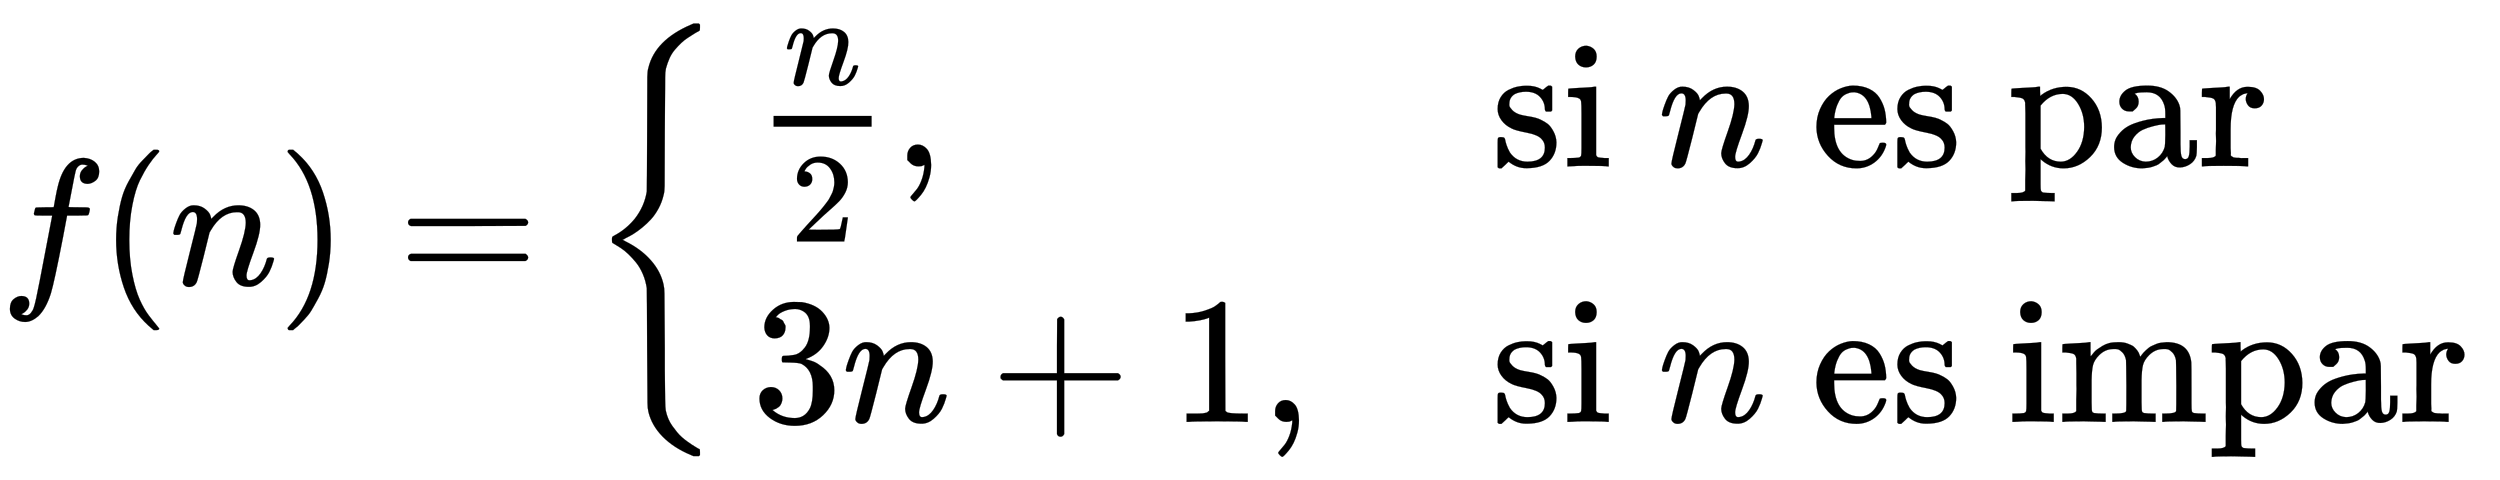
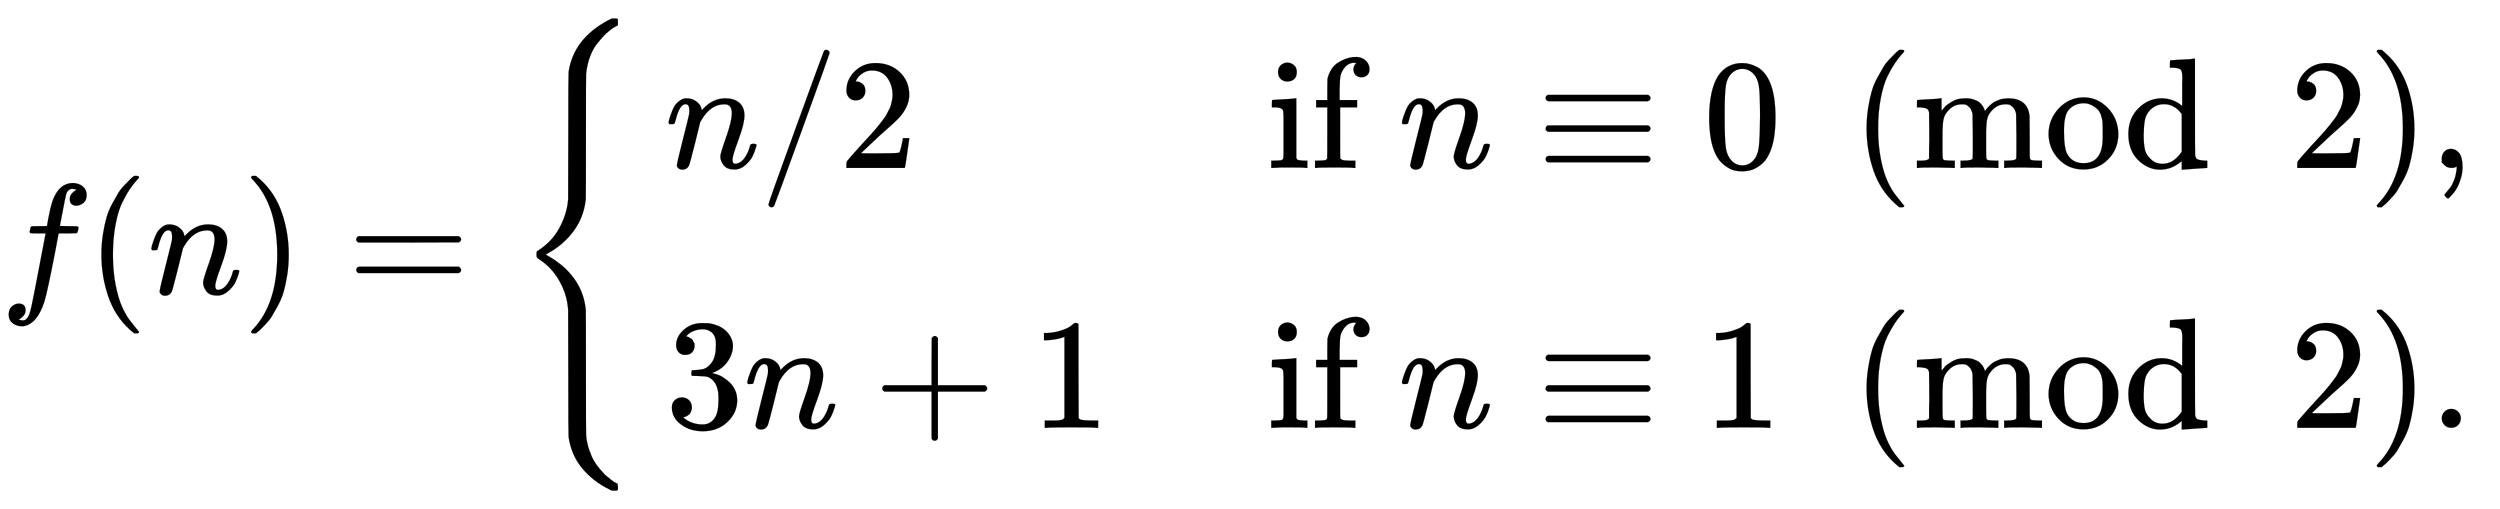
- <svg xmlns="http://www.w3.org/2000/svg" xmlns:xlink="http://www.w3.org/1999/xlink" width="32.203ex" height="6.176ex" style="vertical-align: -2.505ex;" viewBox="0 -1580.7 13865 2659.1" role="img" focusable="false" aria-labelledby="MathJax-SVG-1-Title">
+ <svg xmlns="http://www.w3.org/2000/svg" xmlns:xlink="http://www.w3.org/1999/xlink" width="36.886ex" height="7.509ex" style="vertical-align: -3.171ex;" viewBox="0 -1867.7 15881.5 3233.2" role="img" focusable="false" aria-labelledby="MathJax-SVG-1-Title">
  <defs aria-hidden="true">
    <path stroke-width="1" id="E1-MJMATHI-66" d="M118 -162Q120 -162 124 -164T135 -167T147 -168Q160 -168 171 -155T187 -126Q197 -99 221 27T267 267T289 382V385H242Q195 385 192 387Q188 390 188 397L195 425Q197 430 203 430T250 431Q298 431 298 432Q298 434 307 482T319 540Q356 705 465 705Q502 703 526 683T550 630Q550 594 529 578T487 561Q443 561 443 603Q443 622 454 636T478 657L487 662Q471 668 457 668Q445 668 434 658T419 630Q412 601 403 552T387 469T380 433Q380 431 435 431Q480 431 487 430T498 424Q499 420 496 407T491 391Q489 386 482 386T428 385H372L349 263Q301 15 282 -47Q255 -132 212 -173Q175 -205 139 -205Q107 -205 81 -186T55 -132Q55 -95 76 -78T118 -61Q162 -61 162 -103Q162 -122 151 -136T127 -157L118 -162Z" />
    <path stroke-width="1" id="E1-MJMAIN-28" d="M94 250Q94 319 104 381T127 488T164 576T202 643T244 695T277 729T302 750H315H319Q333 750 333 741Q333 738 316 720T275 667T226 581T184 443T167 250T184 58T225 -81T274 -167T316 -220T333 -241Q333 -250 318 -250H315H302L274 -226Q180 -141 137 -14T94 250Z" />
    <path stroke-width="1" id="E1-MJMATHI-6E" d="M21 287Q22 293 24 303T36 341T56 388T89 425T135 442Q171 442 195 424T225 390T231 369Q231 367 232 367L243 378Q304 442 382 442Q436 442 469 415T503 336T465 179T427 52Q427 26 444 26Q450 26 453 27Q482 32 505 65T540 145Q542 153 560 153Q580 153 580 145Q580 144 576 130Q568 101 554 73T508 17T439 -10Q392 -10 371 17T350 73Q350 92 386 193T423 345Q423 404 379 404H374Q288 404 229 303L222 291L189 157Q156 26 151 16Q138 -11 108 -11Q95 -11 87 -5T76 7T74 17Q74 30 112 180T152 343Q153 348 153 366Q153 405 129 405Q91 405 66 305Q60 285 60 284Q58 278 41 278H27Q21 284 21 287Z" />
    <path stroke-width="1" id="E1-MJMAIN-29" d="M60 749L64 750Q69 750 74 750H86L114 726Q208 641 251 514T294 250Q294 182 284 119T261 12T224 -76T186 -143T145 -194T113 -227T90 -246Q87 -249 86 -250H74Q66 -250 63 -250T58 -247T55 -238Q56 -237 66 -225Q221 -64 221 250T66 725Q56 737 55 738Q55 746 60 749Z" />
    <path stroke-width="1" id="E1-MJMAIN-3D" d="M56 347Q56 360 70 367H707Q722 359 722 347Q722 336 708 328L390 327H72Q56 332 56 347ZM56 153Q56 168 72 173H708Q722 163 722 153Q722 140 707 133H70Q56 140 56 153Z" />
    <path stroke-width="1" id="E1-MJMAIN-7B" d="M434 -231Q434 -244 428 -250H410Q281 -250 230 -184Q225 -177 222 -172T217 -161T213 -148T211 -133T210 -111T209 -84T209 -47T209 0Q209 21 209 53Q208 142 204 153Q203 154 203 155Q189 191 153 211T82 231Q71 231 68 234T65 250T68 266T82 269Q116 269 152 289T203 345Q208 356 208 377T209 529V579Q209 634 215 656T244 698Q270 724 324 740Q361 748 377 749Q379 749 390 749T408 750H428Q434 744 434 732Q434 719 431 716Q429 713 415 713Q362 710 332 689T296 647Q291 634 291 499V417Q291 370 288 353T271 314Q240 271 184 255L170 250L184 245Q202 239 220 230T262 196T290 137Q291 131 291 1Q291 -134 296 -147Q306 -174 339 -192T415 -213Q429 -213 431 -216Q434 -219 434 -231Z" />
+     <path stroke-width="1" id="E1-MJMAIN-2F" d="M423 750Q432 750 438 744T444 730Q444 725 271 248T92 -240Q85 -250 75 -250Q68 -250 62 -245T56 -231Q56 -221 230 257T407 740Q411 750 423 750Z" />
    <path stroke-width="1" id="E1-MJMAIN-32" d="M109 429Q82 429 66 447T50 491Q50 562 103 614T235 666Q326 666 387 610T449 465Q449 422 429 383T381 315T301 241Q265 210 201 149L142 93L218 92Q375 92 385 97Q392 99 409 186V189H449V186Q448 183 436 95T421 3V0H50V19V31Q50 38 56 46T86 81Q115 113 136 137Q145 147 170 174T204 211T233 244T261 278T284 308T305 340T320 369T333 401T340 431T343 464Q343 527 309 573T212 619Q179 619 154 602T119 569T109 550Q109 549 114 549Q132 549 151 535T170 489Q170 464 154 447T109 429Z" />
+     <path stroke-width="1" id="E1-MJMAIN-69" d="M69 609Q69 637 87 653T131 669Q154 667 171 652T188 609Q188 579 171 564T129 549Q104 549 87 564T69 609ZM247 0Q232 3 143 3Q132 3 106 3T56 1L34 0H26V46H42Q70 46 91 49Q100 53 102 60T104 102V205V293Q104 345 102 359T88 378Q74 385 41 385H30V408Q30 431 32 431L42 432Q52 433 70 434T106 436Q123 437 142 438T171 441T182 442H185V62Q190 52 197 50T232 46H255V0H247Z" />
+     <path stroke-width="1" id="E1-MJMAIN-66" d="M273 0Q255 3 146 3Q43 3 34 0H26V46H42Q70 46 91 49Q99 52 103 60Q104 62 104 224V385H33V431H104V497L105 564L107 574Q126 639 171 668T266 704Q267 704 275 704T289 705Q330 702 351 679T372 627Q372 604 358 590T321 576T284 590T270 627Q270 647 288 667H284Q280 668 273 668Q245 668 223 647T189 592Q183 572 182 497V431H293V385H185V225Q185 63 186 61T189 57T194 54T199 51T206 49T213 48T222 47T231 47T241 46T251 46H282V0H273Z" />
+     <path stroke-width="1" id="E1-MJMAIN-2261" d="M56 444Q56 457 70 464H707Q722 456 722 444Q722 430 706 424H72Q56 429 56 444ZM56 237T56 250T70 270H707Q722 262 722 250T707 230H70Q56 237 56 250ZM56 56Q56 71 72 76H706Q722 70 722 56Q722 44 707 36H70Q56 43 56 56Z" />
+     <path stroke-width="1" id="E1-MJMAIN-30" d="M96 585Q152 666 249 666Q297 666 345 640T423 548Q460 465 460 320Q460 165 417 83Q397 41 362 16T301 -15T250 -22Q224 -22 198 -16T137 16T82 83Q39 165 39 320Q39 494 96 585ZM321 597Q291 629 250 629Q208 629 178 597Q153 571 145 525T137 333Q137 175 145 125T181 46Q209 16 250 16Q290 16 318 46Q347 76 354 130T362 333Q362 478 354 524T321 597Z" />
+     <path stroke-width="1" id="E1-MJMAIN-6D" d="M41 46H55Q94 46 102 60V68Q102 77 102 91T102 122T103 161T103 203Q103 234 103 269T102 328V351Q99 370 88 376T43 385H25V408Q25 431 27 431L37 432Q47 433 65 434T102 436Q119 437 138 438T167 441T178 442H181V402Q181 364 182 364T187 369T199 384T218 402T247 421T285 437Q305 442 336 442Q351 442 364 440T387 434T406 426T421 417T432 406T441 395T448 384T452 374T455 366L457 361L460 365Q463 369 466 373T475 384T488 397T503 410T523 422T546 432T572 439T603 442Q729 442 740 329Q741 322 741 190V104Q741 66 743 59T754 49Q775 46 803 46H819V0H811L788 1Q764 2 737 2T699 3Q596 3 587 0H579V46H595Q656 46 656 62Q657 64 657 200Q656 335 655 343Q649 371 635 385T611 402T585 404Q540 404 506 370Q479 343 472 315T464 232V168V108Q464 78 465 68T468 55T477 49Q498 46 526 46H542V0H534L510 1Q487 2 460 2T422 3Q319 3 310 0H302V46H318Q379 46 379 62Q380 64 380 200Q379 335 378 343Q372 371 358 385T334 402T308 404Q263 404 229 370Q202 343 195 315T187 232V168V108Q187 78 188 68T191 55T200 49Q221 46 249 46H265V0H257L234 1Q210 2 183 2T145 3Q42 3 33 0H25V46H41Z" />
+     <path stroke-width="1" id="E1-MJMAIN-6F" d="M28 214Q28 309 93 378T250 448Q340 448 405 380T471 215Q471 120 407 55T250 -10Q153 -10 91 57T28 214ZM250 30Q372 30 372 193V225V250Q372 272 371 288T364 326T348 362T317 390T268 410Q263 411 252 411Q222 411 195 399Q152 377 139 338T126 246V226Q126 130 145 91Q177 30 250 30Z" />
+     <path stroke-width="1" id="E1-MJMAIN-64" d="M376 495Q376 511 376 535T377 568Q377 613 367 624T316 637H298V660Q298 683 300 683L310 684Q320 685 339 686T376 688Q393 689 413 690T443 693T454 694H457V390Q457 84 458 81Q461 61 472 55T517 46H535V0Q533 0 459 -5T380 -11H373V44L365 37Q307 -11 235 -11Q158 -11 96 50T34 215Q34 315 97 378T244 442Q319 442 376 393V495ZM373 342Q328 405 260 405Q211 405 173 369Q146 341 139 305T131 211Q131 155 138 120T173 59Q203 26 251 26Q322 26 373 103V342Z" />
    <path stroke-width="1" id="E1-MJMAIN-2C" d="M78 35T78 60T94 103T137 121Q165 121 187 96T210 8Q210 -27 201 -60T180 -117T154 -158T130 -185T117 -194Q113 -194 104 -185T95 -172Q95 -168 106 -156T131 -126T157 -76T173 -3V9L172 8Q170 7 167 6T161 3T152 1T140 0Q113 0 96 17Z" />
-     <path stroke-width="1" id="E1-MJMAIN-73" d="M295 316Q295 356 268 385T190 414Q154 414 128 401Q98 382 98 349Q97 344 98 336T114 312T157 287Q175 282 201 278T245 269T277 256Q294 248 310 236T342 195T359 133Q359 71 321 31T198 -10H190Q138 -10 94 26L86 19L77 10Q71 4 65 -1L54 -11H46H42Q39 -11 33 -5V74V132Q33 153 35 157T45 162H54Q66 162 70 158T75 146T82 119T101 77Q136 26 198 26Q295 26 295 104Q295 133 277 151Q257 175 194 187T111 210Q75 227 54 256T33 318Q33 357 50 384T93 424T143 442T187 447H198Q238 447 268 432L283 424L292 431Q302 440 314 448H322H326Q329 448 335 442V310L329 304H301Q295 310 295 316Z" />
-     <path stroke-width="1" id="E1-MJMAIN-69" d="M69 609Q69 637 87 653T131 669Q154 667 171 652T188 609Q188 579 171 564T129 549Q104 549 87 564T69 609ZM247 0Q232 3 143 3Q132 3 106 3T56 1L34 0H26V46H42Q70 46 91 49Q100 53 102 60T104 102V205V293Q104 345 102 359T88 378Q74 385 41 385H30V408Q30 431 32 431L42 432Q52 433 70 434T106 436Q123 437 142 438T171 441T182 442H185V62Q190 52 197 50T232 46H255V0H247Z" />
-     <path stroke-width="1" id="E1-MJMAIN-65" d="M28 218Q28 273 48 318T98 391T163 433T229 448Q282 448 320 430T378 380T406 316T415 245Q415 238 408 231H126V216Q126 68 226 36Q246 30 270 30Q312 30 342 62Q359 79 369 104L379 128Q382 131 395 131H398Q415 131 415 121Q415 117 412 108Q393 53 349 21T250 -11Q155 -11 92 58T28 218ZM333 275Q322 403 238 411H236Q228 411 220 410T195 402T166 381T143 340T127 274V267H333V275Z" />
-     <path stroke-width="1" id="E1-MJMAIN-70" d="M36 -148H50Q89 -148 97 -134V-126Q97 -119 97 -107T97 -77T98 -38T98 6T98 55T98 106Q98 140 98 177T98 243T98 296T97 335T97 351Q94 370 83 376T38 385H20V408Q20 431 22 431L32 432Q42 433 61 434T98 436Q115 437 135 438T165 441T176 442H179V416L180 390L188 397Q247 441 326 441Q407 441 464 377T522 216Q522 115 457 52T310 -11Q242 -11 190 33L182 40V-45V-101Q182 -128 184 -134T195 -145Q216 -148 244 -148H260V-194H252L228 -193Q205 -192 178 -192T140 -191Q37 -191 28 -194H20V-148H36ZM424 218Q424 292 390 347T305 402Q234 402 182 337V98Q222 26 294 26Q345 26 384 80T424 218Z" />
-     <path stroke-width="1" id="E1-MJMAIN-61" d="M137 305T115 305T78 320T63 359Q63 394 97 421T218 448Q291 448 336 416T396 340Q401 326 401 309T402 194V124Q402 76 407 58T428 40Q443 40 448 56T453 109V145H493V106Q492 66 490 59Q481 29 455 12T400 -6T353 12T329 54V58L327 55Q325 52 322 49T314 40T302 29T287 17T269 6T247 -2T221 -8T190 -11Q130 -11 82 20T34 107Q34 128 41 147T68 188T116 225T194 253T304 268H318V290Q318 324 312 340Q290 411 215 411Q197 411 181 410T156 406T148 403Q170 388 170 359Q170 334 154 320ZM126 106Q126 75 150 51T209 26Q247 26 276 49T315 109Q317 116 318 175Q318 233 317 233Q309 233 296 232T251 223T193 203T147 166T126 106Z" />
-     <path stroke-width="1" id="E1-MJMAIN-72" d="M36 46H50Q89 46 97 60V68Q97 77 97 91T98 122T98 161T98 203Q98 234 98 269T98 328L97 351Q94 370 83 376T38 385H20V408Q20 431 22 431L32 432Q42 433 60 434T96 436Q112 437 131 438T160 441T171 442H174V373Q213 441 271 441H277Q322 441 343 419T364 373Q364 352 351 337T313 322Q288 322 276 338T263 372Q263 381 265 388T270 400T273 405Q271 407 250 401Q234 393 226 386Q179 341 179 207V154Q179 141 179 127T179 101T180 81T180 66V61Q181 59 183 57T188 54T193 51T200 49T207 48T216 47T225 47T235 46T245 46H276V0H267Q249 3 140 3Q37 3 28 0H20V46H36Z" />
    <path stroke-width="1" id="E1-MJMAIN-33" d="M127 463Q100 463 85 480T69 524Q69 579 117 622T233 665Q268 665 277 664Q351 652 390 611T430 522Q430 470 396 421T302 350L299 348Q299 347 308 345T337 336T375 315Q457 262 457 175Q457 96 395 37T238 -22Q158 -22 100 21T42 130Q42 158 60 175T105 193Q133 193 151 175T169 130Q169 119 166 110T159 94T148 82T136 74T126 70T118 67L114 66Q165 21 238 21Q293 21 321 74Q338 107 338 175V195Q338 290 274 322Q259 328 213 329L171 330L168 332Q166 335 166 348Q166 366 174 366Q202 366 232 371Q266 376 294 413T322 525V533Q322 590 287 612Q265 626 240 626Q208 626 181 615T143 592T132 580H135Q138 579 143 578T153 573T165 566T175 555T183 540T186 520Q186 498 172 481T127 463Z" />
    <path stroke-width="1" id="E1-MJMAIN-2B" d="M56 237T56 250T70 270H369V420L370 570Q380 583 389 583Q402 583 409 568V270H707Q722 262 722 250T707 230H409V-68Q401 -82 391 -82H389H387Q375 -82 369 -68V230H70Q56 237 56 250Z" />
    <path stroke-width="1" id="E1-MJMAIN-31" d="M213 578L200 573Q186 568 160 563T102 556H83V602H102Q149 604 189 617T245 641T273 663Q275 666 285 666Q294 666 302 660V361L303 61Q310 54 315 52T339 48T401 46H427V0H416Q395 3 257 3Q121 3 100 0H88V46H114Q136 46 152 46T177 47T193 50T201 52T207 57T213 61V578Z" />
-     <path stroke-width="1" id="E1-MJMAIN-6D" d="M41 46H55Q94 46 102 60V68Q102 77 102 91T102 122T103 161T103 203Q103 234 103 269T102 328V351Q99 370 88 376T43 385H25V408Q25 431 27 431L37 432Q47 433 65 434T102 436Q119 437 138 438T167 441T178 442H181V402Q181 364 182 364T187 369T199 384T218 402T247 421T285 437Q305 442 336 442Q351 442 364 440T387 434T406 426T421 417T432 406T441 395T448 384T452 374T455 366L457 361L460 365Q463 369 466 373T475 384T488 397T503 410T523 422T546 432T572 439T603 442Q729 442 740 329Q741 322 741 190V104Q741 66 743 59T754 49Q775 46 803 46H819V0H811L788 1Q764 2 737 2T699 3Q596 3 587 0H579V46H595Q656 46 656 62Q657 64 657 200Q656 335 655 343Q649 371 635 385T611 402T585 404Q540 404 506 370Q479 343 472 315T464 232V168V108Q464 78 465 68T468 55T477 49Q498 46 526 46H542V0H534L510 1Q487 2 460 2T422 3Q319 3 310 0H302V46H318Q379 46 379 62Q380 64 380 200Q379 335 378 343Q372 371 358 385T334 402T308 404Q263 404 229 370Q202 343 195 315T187 232V168V108Q187 78 188 68T191 55T200 49Q221 46 249 46H265V0H257L234 1Q210 2 183 2T145 3Q42 3 33 0H25V46H41Z" />
-     <path stroke-width="1" id="E1-MJSZ3-7B" d="M618 -943L612 -949H582L568 -943Q472 -903 411 -841T332 -703Q327 -682 327 -653T325 -350Q324 -28 323 -18Q317 24 301 61T264 124T221 171T179 205T147 225T132 234Q130 238 130 250Q130 255 130 258T131 264T132 267T134 269T139 272T144 275Q207 308 256 367Q310 436 323 519Q324 529 325 851Q326 1124 326 1154T332 1205Q369 1358 566 1443L582 1450H612L618 1444V1429Q618 1413 616 1411L608 1406Q599 1402 585 1393T552 1372T515 1343T479 1305T449 1257T429 1200Q425 1180 425 1152T423 851Q422 579 422 549T416 498Q407 459 388 424T346 364T297 318T250 284T214 264T197 254L188 251L205 242Q290 200 345 138T416 3Q421 -18 421 -48T423 -349Q423 -397 423 -472Q424 -677 428 -694Q429 -697 429 -699Q434 -722 443 -743T465 -782T491 -816T519 -845T548 -868T574 -886T595 -899T610 -908L616 -910Q618 -912 618 -928V-943Z" />
+     <path stroke-width="1" id="E1-MJMAIN-2E" d="M78 60Q78 84 95 102T138 120Q162 120 180 104T199 61Q199 36 182 18T139 0T96 17T78 60Z" />
+     <path stroke-width="1" id="E1-MJSZ4-7B" d="M661 -1243L655 -1249H622L604 -1240Q503 -1190 434 -1107T348 -909Q346 -897 346 -499L345 -98L343 -82Q335 3 287 87T157 223Q146 232 145 236Q144 240 144 250Q144 265 145 268T157 278Q242 333 288 417T343 583L345 600L346 1001Q346 1398 348 1410Q379 1622 600 1739L622 1750H655L661 1744V1727V1721Q661 1712 661 1710T657 1705T648 1700T630 1690T602 1668Q589 1659 574 1643T531 1593T484 1508T459 1398Q458 1389 458 1001Q458 614 457 605Q441 435 301 316Q254 277 202 251L250 222Q260 216 301 185Q443 66 457 -104Q458 -113 458 -501Q458 -888 459 -897Q463 -944 478 -988T509 -1060T548 -1114T580 -1149T602 -1167Q620 -1183 634 -1192T653 -1202T659 -1207T661 -1220V-1226V-1243Z" />
  </defs>
  <g stroke="currentColor" fill="currentColor" stroke-width="0" transform="matrix(1 0 0 -1 0 0)" aria-hidden="true">
    <use xlink:href="#E1-MJMATHI-66" x="0" y="0" />
    <use xlink:href="#E1-MJMAIN-28" x="550" y="0" />
    <use xlink:href="#E1-MJMATHI-6E" x="940" y="0" />
    <use xlink:href="#E1-MJMAIN-29" x="1540" y="0" />
    <use xlink:href="#E1-MJMAIN-3D" x="2207" y="0" />
    <g transform="translate(3264,0)">
-       <use xlink:href="#E1-MJSZ3-7B" />
-       <g transform="translate(917,0)">
+       <use xlink:href="#E1-MJSZ4-7B" />
+       <g transform="translate(973,0)">
        <g transform="translate(-11,0)">
-           <g transform="translate(0,658)">
-             <g transform="translate(120,0)">
-               <rect stroke="none" width="544" height="60" x="0" y="220" />
-               <use transform="scale(0.707)" xlink:href="#E1-MJMATHI-6E" x="84" y="640" />
-               <use transform="scale(0.707)" xlink:href="#E1-MJMAIN-32" x="134" y="-589" />
-             </g>
-             <use xlink:href="#E1-MJMAIN-2C" x="784" y="0" />
+           <g transform="translate(0,801)">
+             <use xlink:href="#E1-MJMATHI-6E" x="0" y="0" />
+             <use xlink:href="#E1-MJMAIN-2F" x="600" y="0" />
+             <use xlink:href="#E1-MJMAIN-32" x="1101" y="0" />
          </g>
-           <g transform="translate(0,-759)">
+           <g transform="translate(0,-850)">
            <use xlink:href="#E1-MJMAIN-33" x="0" y="0" />
            <use xlink:href="#E1-MJMATHI-6E" x="500" y="0" />
            <use xlink:href="#E1-MJMAIN-2B" x="1323" y="0" />
            <use xlink:href="#E1-MJMAIN-31" x="2323" y="0" />
-             <use xlink:href="#E1-MJMAIN-2C" x="2824" y="0" />
          </g>
        </g>
-         <g transform="translate(4092,0)">
-           <g transform="translate(0,658)">
-             <use xlink:href="#E1-MJMAIN-73" />
-             <use xlink:href="#E1-MJMAIN-69" x="394" y="0" />
-             <use xlink:href="#E1-MJMATHI-6E" x="923" y="0" />
-             <g transform="translate(1523,0)">
-               <use xlink:href="#E1-MJMAIN-65" x="250" y="0" />
-               <use xlink:href="#E1-MJMAIN-73" x="694" y="0" />
-               <use xlink:href="#E1-MJMAIN-70" x="1339" y="0" />
-               <use xlink:href="#E1-MJMAIN-61" x="1895" y="0" />
-               <use xlink:href="#E1-MJMAIN-72" x="2396" y="0" />
+         <g transform="translate(3813,0)">
+           <g transform="translate(0,801)">
+             <use xlink:href="#E1-MJMAIN-69" />
+             <use xlink:href="#E1-MJMAIN-66" x="278" y="0" />
+             <use xlink:href="#E1-MJMATHI-6E" x="835" y="0" />
+             <use xlink:href="#E1-MJMAIN-2261" x="1713" y="0" />
+             <use xlink:href="#E1-MJMAIN-30" x="2769" y="0" />
+             <g transform="translate(3270,0)">
+               <use xlink:href="#E1-MJMAIN-28" x="444" y="0" />
+               <g transform="translate(833,0)">
+                 <use xlink:href="#E1-MJMAIN-6D" />
+                 <use xlink:href="#E1-MJMAIN-6F" x="833" y="0" />
+                 <use xlink:href="#E1-MJMAIN-64" x="1334" y="0" />
+               </g>
+               <use xlink:href="#E1-MJMAIN-32" x="3224" y="0" />
+               <use xlink:href="#E1-MJMAIN-29" x="3724" y="0" />
            </g>
+             <use xlink:href="#E1-MJMAIN-2C" x="7384" y="0" />
          </g>
-           <g transform="translate(0,-759)">
-             <use xlink:href="#E1-MJMAIN-73" />
-             <use xlink:href="#E1-MJMAIN-69" x="394" y="0" />
-             <use xlink:href="#E1-MJMATHI-6E" x="923" y="0" />
-             <g transform="translate(1523,0)">
-               <use xlink:href="#E1-MJMAIN-65" x="250" y="0" />
-               <use xlink:href="#E1-MJMAIN-73" x="694" y="0" />
-               <use xlink:href="#E1-MJMAIN-69" x="1339" y="0" />
-               <use xlink:href="#E1-MJMAIN-6D" x="1617" y="0" />
-               <use xlink:href="#E1-MJMAIN-70" x="2451" y="0" />
-               <use xlink:href="#E1-MJMAIN-61" x="3007" y="0" />
-               <use xlink:href="#E1-MJMAIN-72" x="3508" y="0" />
+           <g transform="translate(0,-850)">
+             <use xlink:href="#E1-MJMAIN-69" />
+             <use xlink:href="#E1-MJMAIN-66" x="278" y="0" />
+             <use xlink:href="#E1-MJMATHI-6E" x="835" y="0" />
+             <use xlink:href="#E1-MJMAIN-2261" x="1713" y="0" />
+             <use xlink:href="#E1-MJMAIN-31" x="2769" y="0" />
+             <g transform="translate(3270,0)">
+               <use xlink:href="#E1-MJMAIN-28" x="444" y="0" />
+               <g transform="translate(833,0)">
+                 <use xlink:href="#E1-MJMAIN-6D" />
+                 <use xlink:href="#E1-MJMAIN-6F" x="833" y="0" />
+                 <use xlink:href="#E1-MJMAIN-64" x="1334" y="0" />
+               </g>
+               <use xlink:href="#E1-MJMAIN-32" x="3224" y="0" />
+               <use xlink:href="#E1-MJMAIN-29" x="3724" y="0" />
            </g>
+             <use xlink:href="#E1-MJMAIN-2E" x="7384" y="0" />
          </g>
        </g>
      </g>
    </g>
  </g>
</svg>
